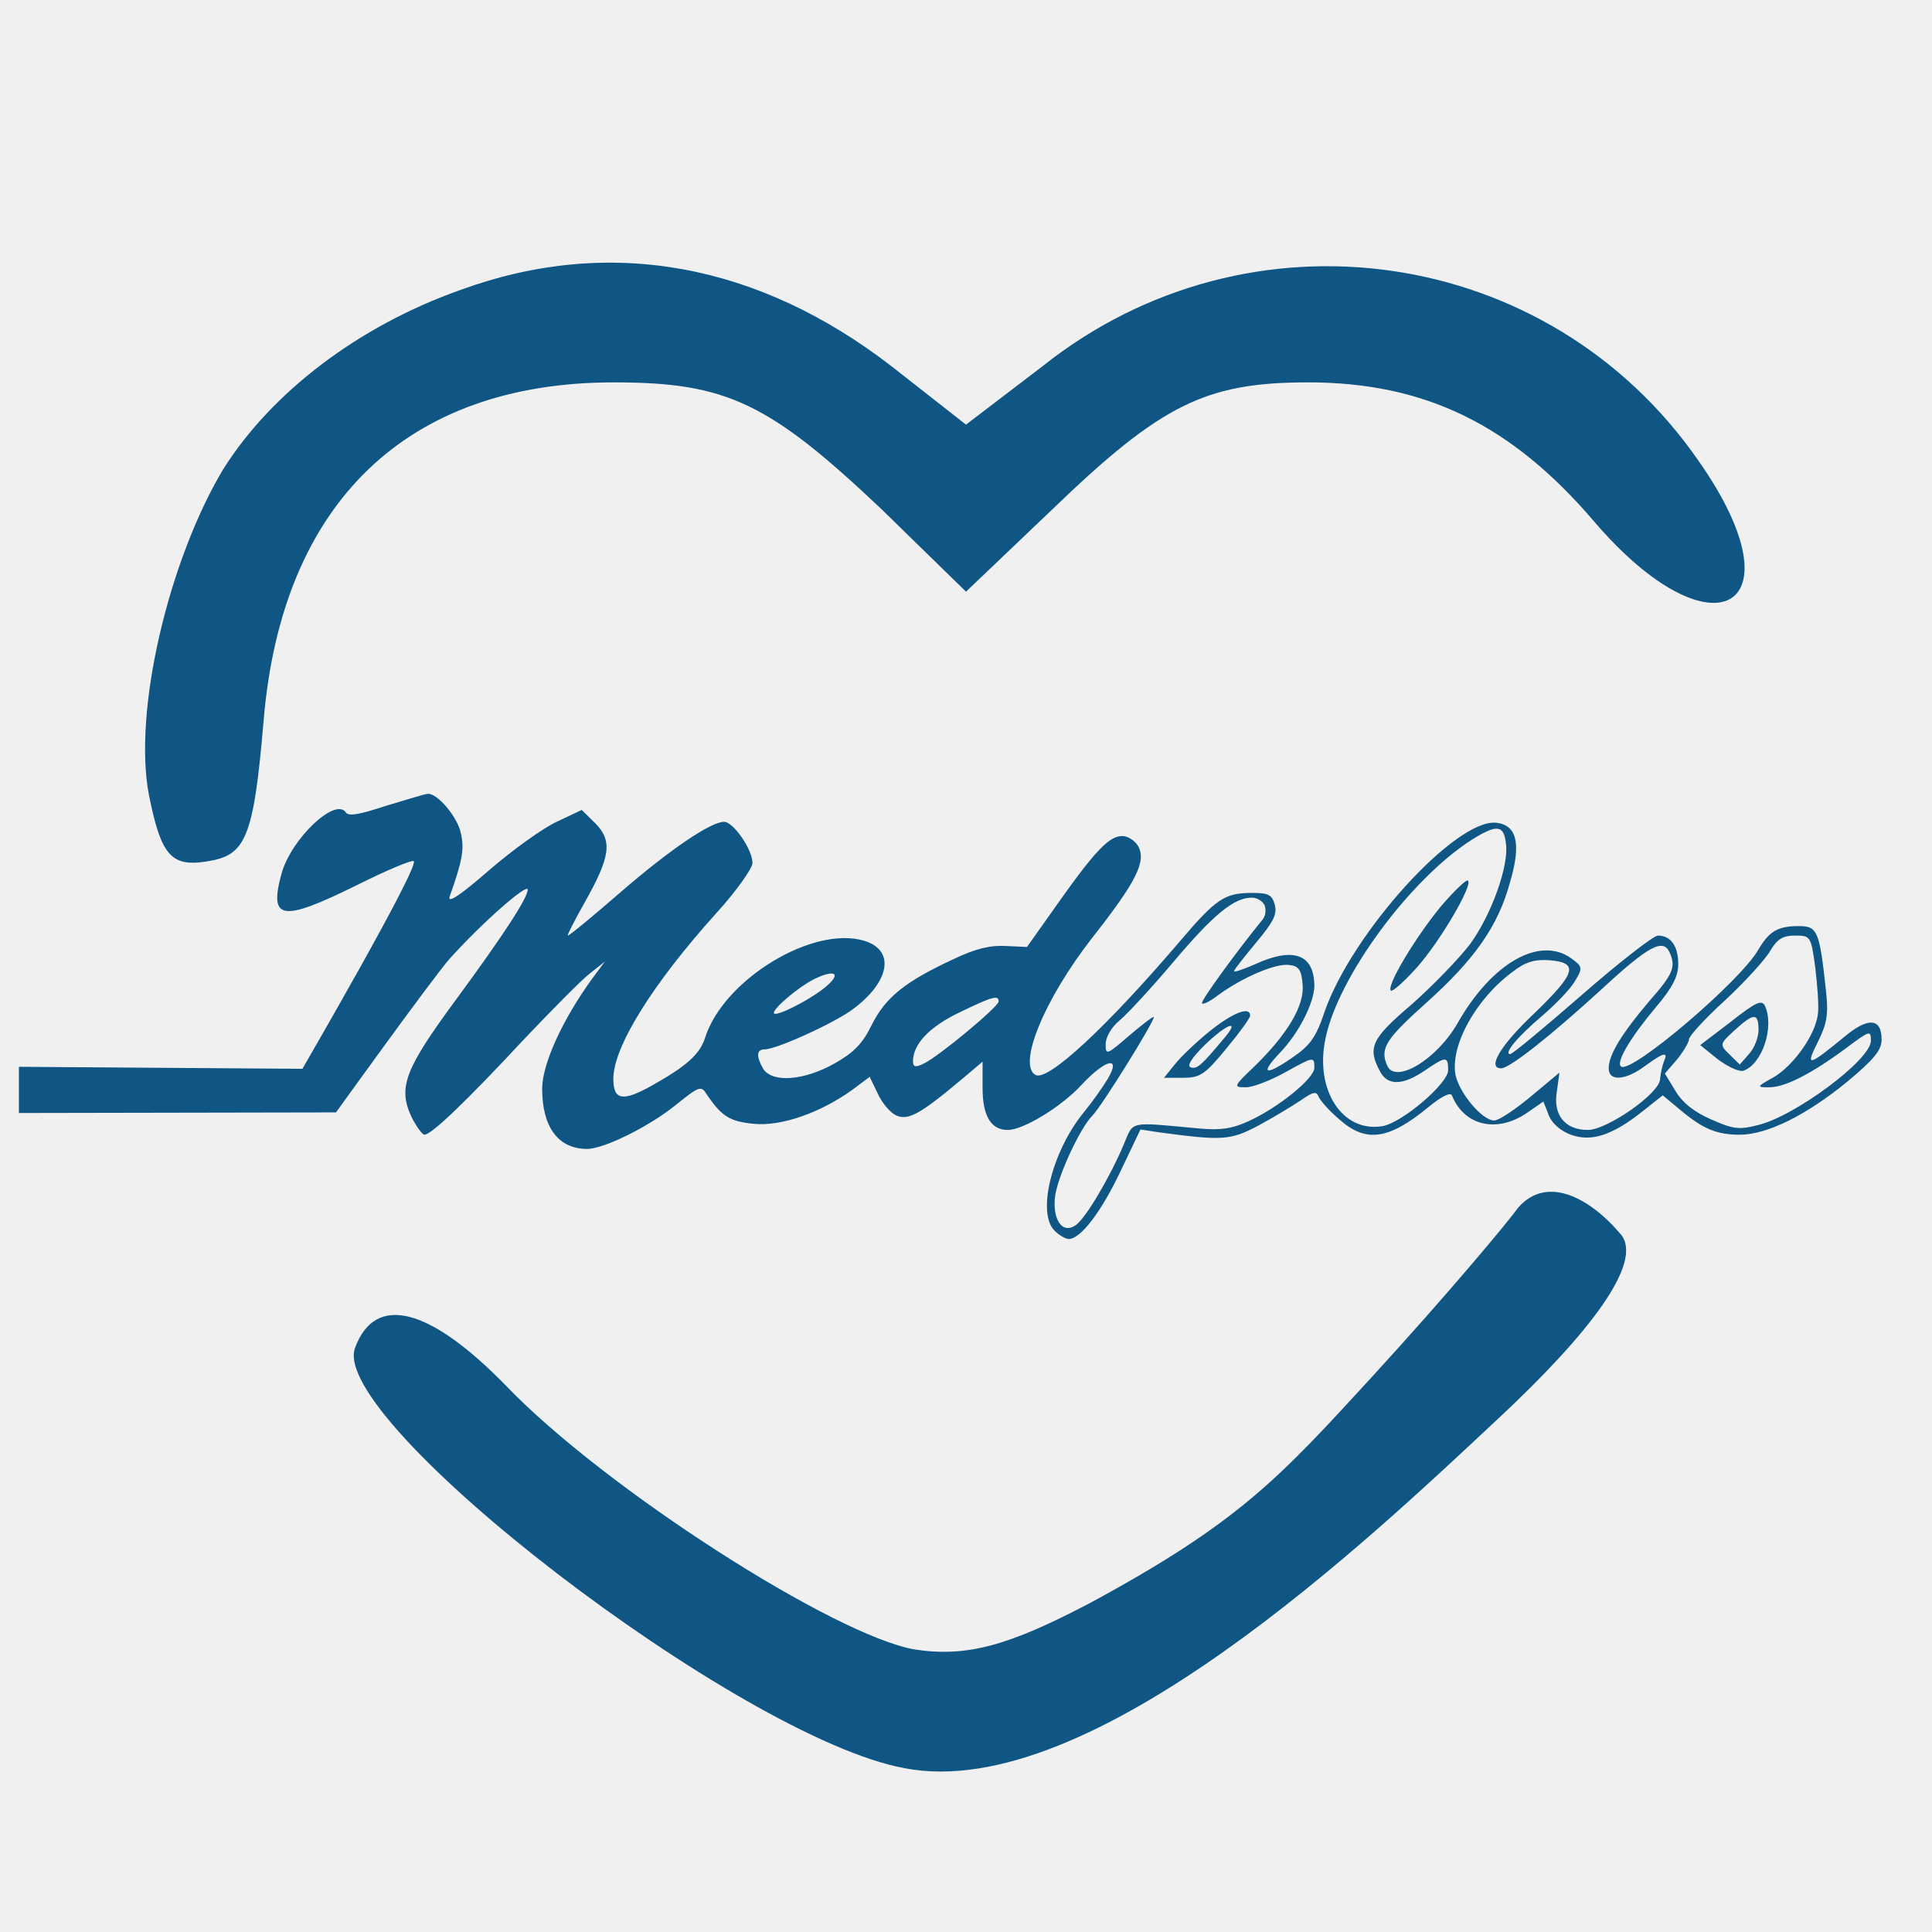
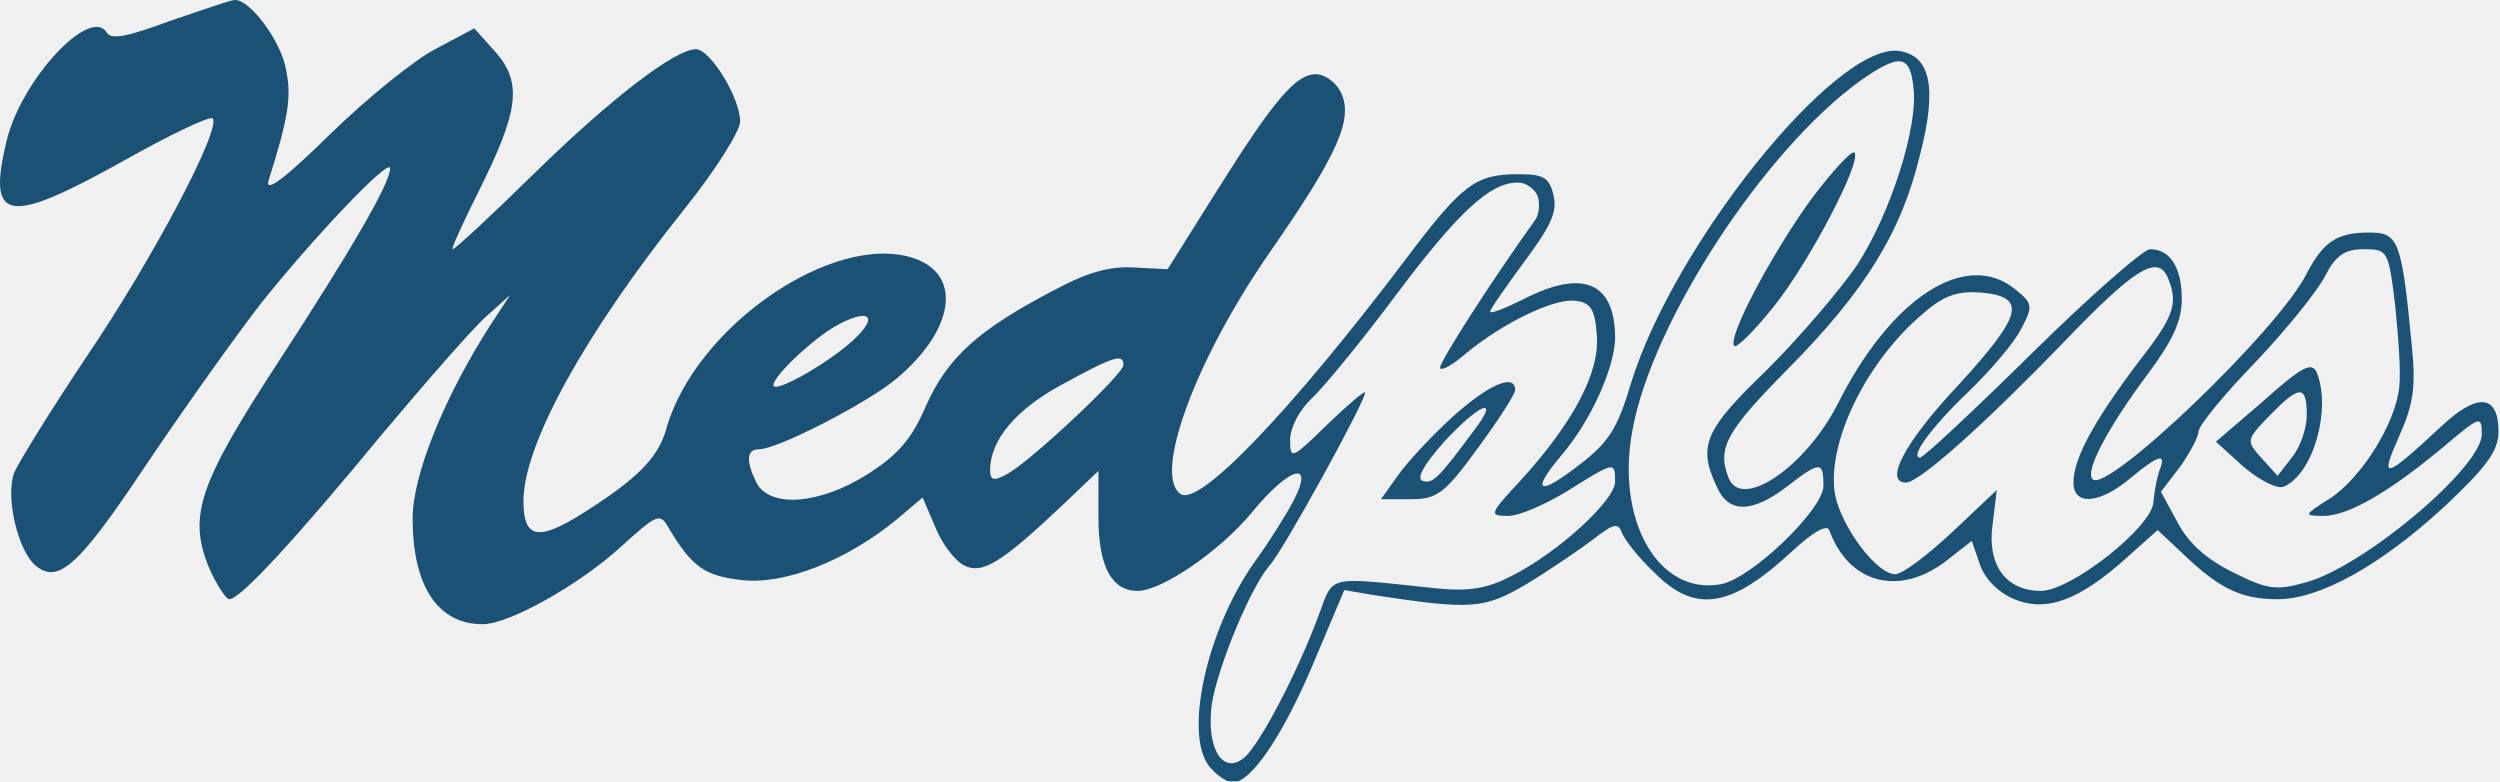
- <svg xmlns="http://www.w3.org/2000/svg" width="460" height="460" viewBox="0 0 460 460" fill="none">
-   <path d="M343.013 215.872C336.897 223.322 330.016 234.835 331.163 235.851C331.545 236.19 334.221 233.819 337.279 230.433C342.758 224.338 350.785 210.679 349.511 209.663C349.128 209.325 346.198 212.147 343.013 215.872Z" fill="#105685" />
-   <path d="M287.971 245.559C284.785 248.155 281.09 251.654 279.689 253.46L277.141 256.621H281.6C285.677 256.621 286.824 255.944 291.92 249.735C295.106 245.898 297.654 242.398 297.654 241.834C297.654 239.463 293.449 241.157 287.971 245.559ZM291.411 247.252C285.932 253.799 285.04 254.589 283.511 254.138C282.492 253.799 283.766 251.88 286.696 248.945C292.175 243.64 295.488 242.511 291.411 247.252Z" fill="#105685" />
-   <path d="M412.07 243.301L404.807 248.832L409.012 252.219C411.433 254.025 414.108 255.267 415.128 254.928C419.587 253.348 422.518 244.543 420.224 239.463C419.46 237.996 418.058 238.56 412.07 243.301ZM418.695 245.22C418.695 247.026 417.676 249.623 416.402 250.977L414.236 253.46L411.815 251.09C409.394 248.72 409.394 248.607 412.962 245.333C417.549 241.157 418.695 241.044 418.695 245.22Z" fill="#105685" />
-   <path d="M92.011 191.828C85.513 193.973 82.965 194.425 82.328 193.409C79.779 189.797 69.332 199.73 67.038 207.97C63.98 219.145 67.038 219.597 84.876 210.792C91.883 207.293 97.999 204.697 98.509 205.035C99.91 206.39 72 254.476 72 254.476L4.5 254V265L80 264.861C80 264.861 102.714 233.255 107.046 228.288C115.073 219.371 125.648 210.228 125.648 211.808C125.648 213.84 119.532 223.096 108.829 237.657C96.343 254.589 94.687 258.879 97.999 265.99C99.146 268.248 100.548 270.167 101.057 270.167C102.714 270.167 110.868 262.378 124.629 247.591C131.381 240.479 138.389 233.368 140.428 231.788L143.995 228.966L141.065 232.916C133.93 242.737 129.088 253.348 129.088 259.217C129.088 268.361 132.91 273.553 139.79 273.553C143.868 273.553 154.698 268.135 160.941 263.055C166.42 258.653 166.929 258.427 168.203 260.459C171.771 265.764 173.682 267.006 179.416 267.57C185.914 268.248 195.342 264.974 202.987 259.443L207.064 256.395L208.975 260.346C209.994 262.604 211.906 264.861 213.307 265.539C216.11 266.893 219.041 265.313 228.597 257.298L233.948 252.783V259.104C233.948 265.764 235.987 269.038 239.936 269.038C243.631 269.038 252.55 263.62 257.392 258.427C263.125 252.219 267.075 251.203 263.762 256.847C262.616 258.766 260.067 262.378 258.029 264.861C250.384 274.23 246.689 289.243 251.276 293.194C252.295 294.21 253.824 295 254.461 295C257.264 295 262.106 288.679 266.693 279.084L271.534 268.925L275.994 269.602C291.028 271.634 292.94 271.521 299.565 268.022C303.133 266.103 307.592 263.394 309.631 262.039C312.688 259.895 313.453 259.782 313.963 261.136C314.345 262.039 316.511 264.523 318.804 266.442C325.175 272.198 330.653 271.408 340.209 263.507C343.267 261.023 345.306 260.007 345.688 260.798C348.619 268.022 356.263 269.828 363.398 265.087L367.476 262.265L368.75 265.539C369.514 267.457 371.553 269.264 373.974 270.167C378.943 271.973 383.912 270.279 391.047 264.635L395.888 260.798L399.966 264.184C405.444 268.812 408.757 270.167 414.236 270.167C420.734 270.167 430.035 265.539 439.718 257.637C446.216 252.219 448 250.074 448 247.478C448 242.398 444.815 242.173 439.336 246.688C430.417 254.025 429.78 254.138 432.838 248.042C435.004 243.753 435.386 241.382 434.749 235.851C433.22 221.516 432.71 220.5 428.251 220.5C423.282 220.5 421.243 221.741 418.695 226.031C414.491 233.594 388.116 255.944 385.95 253.912C384.676 252.896 388.371 246.801 394.359 239.689C398.182 235.174 399.583 232.465 399.583 229.53C399.583 225.241 397.8 222.757 394.742 222.757C393.722 222.757 385.568 229.079 376.649 236.867C367.73 244.656 360.086 250.977 359.576 250.977C357.92 250.977 361.232 246.913 367.093 241.947C370.406 239.125 373.974 235.4 374.993 233.594C376.904 230.433 376.777 230.094 374.101 228.176C366.584 222.757 355.117 229.304 346.962 243.753C341.993 252.332 332.182 258.201 330.271 253.686C328.488 249.623 330.016 247.365 339.445 238.899C351.167 228.401 356.773 220.387 359.576 209.889C362.252 200.746 361.105 196.456 356.263 195.892C346.58 194.876 321.862 222.193 315.364 240.931C313.325 247.026 311.924 248.945 307.592 251.88C301.221 256.282 299.947 255.718 304.661 250.751C309.248 246.01 312.816 238.899 312.943 234.835C312.943 227.272 308.102 225.354 298.928 229.53C296.125 230.772 293.831 231.562 293.831 231.223C293.831 230.885 296.252 227.837 299.055 224.451C303.133 219.597 304.152 217.678 303.515 215.42C302.878 213.05 301.986 212.598 298.163 212.598C291.665 212.598 289.627 213.84 280.835 224.225C263.38 244.656 249.492 257.524 246.562 255.944C242.23 253.573 248.6 237.996 259.94 223.435C270.77 209.663 273.063 204.922 270.897 201.31C270.133 200.069 268.476 199.053 267.202 199.053C264.144 199.053 260.832 202.439 252.04 214.856L244.523 225.466L239.554 225.241C235.859 225.015 232.419 225.805 227.195 228.288C215.473 233.707 210.886 237.432 207.574 243.979C205.408 248.494 203.242 250.638 198.655 253.235C191.392 257.298 183.875 257.863 181.709 254.476C180.053 251.542 180.053 249.848 182.091 249.848C184.894 249.848 198.782 243.527 203.114 240.254C211.906 233.707 213.18 226.257 205.79 223.999C193.558 220.274 172.153 233.255 167.821 247.252C166.547 251.09 163.362 253.912 155.08 258.54C148.2 262.378 146.034 261.926 146.034 256.847C146.034 249.284 155.335 234.271 170.624 217.339C175.338 212.147 179.161 206.728 179.161 205.487C179.161 202.213 174.574 195.666 172.408 195.666C169.223 195.666 159.412 202.326 147.69 212.485C141.192 218.129 135.586 222.757 135.204 222.757C134.949 222.757 136.733 219.258 139.153 214.969C145.269 204.132 145.906 200.294 141.829 196.118L138.516 192.844L132.528 195.666C129.343 197.134 122.08 202.326 116.474 207.18C109.594 213.163 106.536 215.194 107.046 213.501C110.103 204.922 110.613 202.1 109.721 198.375C108.957 194.538 104.115 188.781 101.822 189.006C101.312 189.006 96.853 190.361 92.011 191.828ZM358.557 200.859C359.321 206.051 355.117 217.791 350.02 224.789C347.344 228.288 341.101 234.723 336.132 239.125C326.576 247.252 325.557 249.397 328.487 254.928C330.271 258.54 333.839 258.54 339.19 254.928C344.287 251.429 344.796 251.429 344.796 254.815C344.796 257.976 333.839 267.345 329.125 268.135C319.569 269.715 312.943 259.443 315.619 247.139C318.677 232.465 335.75 209.325 350.402 199.956C356.391 196.231 358.047 196.344 358.557 200.859ZM301.094 215.533C301.476 216.549 301.349 218.016 300.712 218.807C294.214 226.821 286.187 237.883 286.187 238.786C286.187 239.351 287.97 238.56 290.137 236.867C295.87 232.691 303.77 229.304 306.955 229.756C309.248 229.982 309.885 230.997 310.14 234.384C310.65 239.463 306.445 246.349 298.546 254.025C293.704 258.653 293.577 258.879 296.634 258.879C298.291 258.879 302.368 257.298 305.681 255.492C312.816 251.542 312.943 251.429 312.943 254.251C312.943 256.734 304.407 263.732 297.144 267.006C293.449 268.699 290.646 269.151 285.677 268.699C268.476 267.119 270.005 266.78 267.585 272.424C264.272 280.326 258.538 289.92 256.245 291.614C252.932 294.097 250.384 290.259 251.276 284.389C252.168 279.31 257.264 268.473 260.067 265.651C262.106 263.732 274.72 243.414 274.72 242.173C274.72 241.834 272.171 243.753 268.986 246.462C263.507 251.203 263.253 251.316 263.253 248.607C263.253 246.913 264.654 244.543 266.565 242.963C268.349 241.495 274.21 235.174 279.434 228.966C288.99 217.678 293.831 213.727 298.036 213.727C299.31 213.727 300.584 214.517 301.094 215.533ZM432.201 230.32C432.71 234.61 433.093 239.463 432.838 241.382C432.328 246.236 427.104 253.686 422.263 256.508C418.186 258.766 418.186 258.879 421.243 258.879C424.938 258.879 431.054 255.831 439.463 249.623C445.197 245.333 445.452 245.22 445.452 247.817C445.452 252.332 427.232 265.877 418.44 267.909C413.981 269.038 412.579 268.812 407.483 266.554C403.533 264.861 400.603 262.604 398.946 259.782L396.398 255.605L399.329 252.219C400.857 250.3 402.132 248.155 402.132 247.478C402.132 246.688 405.954 242.511 410.796 238.109C415.51 233.707 420.352 228.401 421.498 226.369C423.155 223.547 424.556 222.757 427.359 222.757C431.054 222.757 431.182 222.87 432.201 230.32ZM397.545 226.821C399.074 230.207 398.309 232.013 392.703 238.335C386.205 246.01 383.02 251.09 383.02 254.363C383.02 257.524 386.97 257.298 391.684 253.799C396.143 250.526 397.29 250.3 396.143 252.783C395.761 253.799 395.379 255.605 395.251 256.96C395.124 260.346 382.638 269.038 378.051 269.038C372.699 269.038 369.769 265.539 370.661 260.007L371.298 255.379L364.545 261.023C360.723 264.184 356.9 266.78 355.754 266.78C352.951 266.78 347.599 260.459 346.58 256.057C345.178 249.171 351.294 237.883 360.213 231.336C363.271 228.966 365.437 228.401 368.877 228.627C376.012 229.191 375.248 231.675 365.31 241.27C357.283 248.832 353.97 254.363 357.41 254.363C359.449 254.363 369.259 246.575 381.236 235.626C392.576 225.128 396.016 223.322 397.545 226.821ZM197.253 234.384C193.941 237.544 184.257 242.511 184.257 241.157C184.257 239.915 190.373 234.835 193.813 233.142C198.4 230.885 200.311 231.562 197.253 234.384ZM237.77 238.448C237.77 239.689 223.373 251.654 219.933 253.235C217.894 254.251 217.384 254.025 217.384 252.67C217.384 248.607 221.334 244.43 228.469 241.044C236.369 237.206 237.77 236.867 237.77 238.448Z" fill="#105685" />
-   <path d="M109.729 69C85.292 77.625 64.688 93.438 53.188 111.646C40.25 133.208 31.625 169.146 35.458 189.271C38.333 203.646 40.729 206.521 49.354 205.083C58.458 203.646 60.375 199.813 62.771 171.542C67.083 119.792 96.792 91.042 146.146 91.042C172.979 91.042 183.042 95.833 209.875 121.229L230 140.875L250.604 121.229C276.479 96.312 287.021 91.042 311.458 91.042C339.25 91.042 359.854 101.104 379.5 124.104C407.771 157.167 429.333 145.188 404.417 109.729C368.958 58.458 297.562 47.917 248.208 87.208L230 101.104L212.271 87.208C180.646 62.771 145.187 56.062 109.729 69Z" fill="#105685" />
-   <path d="M361.5 287.5C359.104 290.854 344.833 308 326.5 328C304.5 352 294.917 362.542 259.458 381.708C240.292 391.771 230.229 394.646 217.771 392.729C198.604 389.375 143.979 354.396 120.5 329.958C102.292 311.271 89.354 307.917 84.562 320.854C77.854 338.104 176.083 413.812 215.375 421C259.937 429.625 326.5 366 357 337.5C378.403 317.5 391.271 300.708 386 294C378.333 284.896 368.208 279.833 361.5 287.5Z" fill="#105685" />
+ <svg xmlns="http://www.w3.org/2000/svg" width="400" height="125" viewBox="0 0 400 125" fill="none">
+   <g clip-path="url(#clip0_1_2)">
+     <g clip-path="url(#clip1_1_2)">
+       <path d="M27.22 3.341C20.42 5.874 17.753 6.408 17.086 5.208C14.42 0.941 3.486 12.674 1.086 22.408C-2.114 35.608 1.086 36.141 19.753 25.741C27.086 21.608 33.486 18.541 34.02 18.941C35.486 20.541 24.286 41.741 13.753 57.208C8.153 65.608 2.953 74.008 2.286 75.608C0.82 79.341 2.82 88.141 5.753 90.541C9.353 93.474 12.686 90.408 23.086 74.808C28.82 66.274 37.22 54.408 41.753 48.541C50.153 38.008 62.42 25.074 62.42 26.941C62.42 29.341 56.02 40.274 44.82 57.474C31.753 77.474 30.02 82.541 33.486 90.941C34.686 93.608 36.153 95.874 36.686 95.874C38.42 95.874 46.953 86.674 61.353 69.208C68.42 60.808 75.753 52.408 77.886 50.541L81.62 47.208L78.553 51.874C71.087 63.474 66.02 76.008 66.02 82.941C66.02 93.741 70.02 99.874 77.22 99.874C81.487 99.874 92.82 93.474 99.353 87.474C105.086 82.274 105.62 82.008 106.953 84.408C110.686 90.674 112.686 92.141 118.686 92.808C125.486 93.608 135.353 89.741 143.353 83.208L147.62 79.608L149.62 84.274C150.686 86.941 152.686 89.608 154.153 90.408C157.086 92.008 160.153 90.141 170.153 80.674L175.753 75.341V82.808C175.753 90.674 177.886 94.541 182.02 94.541C185.886 94.541 195.22 88.141 200.286 82.008C206.286 74.674 210.42 73.474 206.953 80.141C205.753 82.408 203.086 86.674 200.953 89.608C192.953 100.674 189.086 118.408 193.886 123.074C194.953 124.274 196.553 125.208 197.22 125.208C200.153 125.208 205.22 117.741 210.02 106.408L215.086 94.408L219.753 95.208C235.486 97.608 237.486 97.474 244.42 93.341C248.153 91.074 252.82 87.874 254.953 86.274C258.153 83.741 258.953 83.608 259.486 85.208C259.886 86.274 262.153 89.208 264.553 91.474C271.22 98.274 276.953 97.341 286.953 88.008C290.153 85.074 292.286 83.874 292.686 84.808C295.753 93.341 303.753 95.474 311.22 89.874L315.486 86.541L316.82 90.408C317.62 92.674 319.753 94.808 322.286 95.874C327.486 98.008 332.686 96.008 340.153 89.341L345.22 84.808L349.486 88.808C355.22 94.274 358.686 95.874 364.42 95.874C371.22 95.874 380.953 90.408 391.086 81.074C397.886 74.674 399.753 72.141 399.753 69.074C399.753 63.074 396.42 62.808 390.686 68.141C381.353 76.808 380.686 76.941 383.886 69.741C386.153 64.674 386.553 61.874 385.886 55.341C384.286 38.408 383.753 37.208 379.086 37.208C373.886 37.208 371.753 38.674 369.086 43.741C364.686 52.674 337.086 79.074 334.82 76.674C333.486 75.474 337.353 68.274 343.62 59.874C347.62 54.541 349.086 51.341 349.086 47.874C349.086 42.808 347.22 39.874 344.02 39.874C342.953 39.874 334.42 47.341 325.086 56.541C315.753 65.741 307.753 73.208 307.22 73.208C305.486 73.208 308.953 68.408 315.086 62.541C318.553 59.208 322.286 54.808 323.353 52.674C325.353 48.941 325.22 48.541 322.42 46.274C314.553 39.874 302.553 47.608 294.02 64.674C288.82 74.808 278.553 81.741 276.553 76.408C274.686 71.608 276.286 68.941 286.153 58.941C298.42 46.541 304.286 37.074 307.22 24.674C310.02 13.874 308.82 8.808 303.753 8.141C293.62 6.941 267.753 39.208 260.953 61.341C258.82 68.541 257.353 70.808 252.82 74.274C246.153 79.474 244.82 78.808 249.753 72.941C254.553 67.341 258.286 58.941 258.42 54.141C258.42 45.208 253.353 42.941 243.753 47.874C240.82 49.341 238.42 50.274 238.42 49.874C238.42 49.474 240.953 45.874 243.886 41.874C248.153 36.141 249.22 33.874 248.553 31.208C247.886 28.408 246.953 27.874 242.953 27.874C236.153 27.874 234.02 29.341 224.82 41.608C206.553 65.741 192.02 80.941 188.953 79.074C184.42 76.274 191.086 57.874 202.953 40.674C214.286 24.408 216.686 18.808 214.42 14.541C213.62 13.074 211.886 11.874 210.553 11.874C207.353 11.874 203.886 15.874 194.686 30.541L186.82 43.074L181.62 42.808C177.753 42.541 174.153 43.474 168.686 46.408C156.42 52.808 151.62 57.208 148.153 64.941C145.886 70.274 143.62 72.808 138.82 75.874C131.22 80.674 123.353 81.341 121.086 77.341C119.353 73.874 119.353 71.874 121.486 71.874C124.42 71.874 138.953 64.408 143.486 60.541C152.686 52.808 154.02 44.008 146.286 41.341C133.486 36.941 111.086 52.274 106.553 68.808C105.22 73.341 101.886 76.674 93.22 82.141C86.02 86.674 83.753 86.141 83.753 80.141C83.753 71.208 93.487 53.474 109.486 33.474C114.42 27.341 118.42 20.941 118.42 19.474C118.42 15.608 113.62 7.874 111.353 7.874C108.02 7.874 97.753 15.741 85.487 27.741C78.686 34.408 72.82 39.874 72.42 39.874C72.153 39.874 74.02 35.741 76.553 30.674C82.953 17.874 83.62 13.341 79.353 8.408L75.886 4.541L69.62 7.874C66.287 9.608 58.686 15.741 52.82 21.474C45.62 28.541 42.42 30.941 42.953 28.941C46.153 18.808 46.686 15.474 45.753 11.074C44.953 6.541 39.886 -0.259 37.486 0.008C36.953 0.008 32.286 1.608 27.22 3.341ZM306.153 14.008C306.953 20.141 302.553 34.008 297.22 42.274C294.42 46.408 287.886 54.008 282.686 59.208C272.686 68.808 271.62 71.341 274.686 77.874C276.553 82.141 280.286 82.141 285.886 77.874C291.22 73.741 291.753 73.741 291.753 77.741C291.753 81.474 280.286 92.541 275.353 93.474C265.353 95.341 258.42 83.208 261.22 68.674C264.42 51.341 282.286 24.008 297.62 12.941C303.886 8.541 305.62 8.674 306.153 14.008ZM246.02 31.341C246.42 32.541 246.286 34.274 245.62 35.208C238.82 44.674 230.42 57.741 230.42 58.808C230.42 59.474 232.286 58.541 234.553 56.541C240.553 51.608 248.82 47.608 252.153 48.141C254.553 48.408 255.22 49.608 255.486 53.608C256.02 59.608 251.62 67.741 243.353 76.808C238.286 82.274 238.153 82.541 241.353 82.541C243.086 82.541 247.353 80.674 250.82 78.541C258.286 73.874 258.42 73.741 258.42 77.074C258.42 80.008 249.486 88.274 241.886 92.141C238.02 94.141 235.086 94.674 229.886 94.141C211.886 92.274 213.486 91.874 210.953 98.541C207.486 107.874 201.486 119.208 199.086 121.208C195.62 124.141 192.953 119.608 193.886 112.674C194.82 106.674 200.153 93.874 203.086 90.541C205.22 88.274 218.42 64.274 218.42 62.808C218.42 62.408 215.753 64.674 212.42 67.874C206.686 73.474 206.42 73.608 206.42 70.408C206.42 68.408 207.886 65.608 209.886 63.741C211.753 62.008 217.886 54.541 223.353 47.208C233.353 33.874 238.42 29.208 242.82 29.208C244.153 29.208 245.486 30.141 246.02 31.341ZM383.22 48.808C383.753 53.874 384.153 59.608 383.886 61.874C383.353 67.608 377.886 76.408 372.82 79.741C368.553 82.408 368.553 82.541 371.753 82.541C375.62 82.541 382.02 78.941 390.82 71.608C396.82 66.541 397.086 66.408 397.086 69.474C397.086 74.808 378.02 90.808 368.82 93.208C364.153 94.541 362.686 94.274 357.353 91.608C353.22 89.608 350.153 86.941 348.42 83.608L345.753 78.674L348.82 74.674C350.42 72.408 351.753 69.874 351.753 69.074C351.753 68.141 355.753 63.208 360.82 58.008C365.753 52.808 370.82 46.541 372.02 44.141C373.753 40.808 375.22 39.874 378.153 39.874C382.02 39.874 382.153 40.008 383.22 48.808ZM346.953 44.674C348.553 48.674 347.753 50.808 341.886 58.274C335.086 67.341 331.753 73.341 331.753 77.208C331.753 80.941 335.886 80.674 340.82 76.541C345.486 72.674 346.686 72.408 345.486 75.341C345.086 76.541 344.686 78.674 344.553 80.274C344.42 84.274 331.353 94.541 326.553 94.541C320.953 94.541 317.886 90.408 318.82 83.874L319.486 78.408L312.42 85.074C308.42 88.808 304.42 91.874 303.22 91.874C300.286 91.874 294.686 84.408 293.62 79.208C292.153 71.074 298.553 57.741 307.886 50.008C311.086 47.208 313.353 46.541 316.953 46.808C324.42 47.474 323.62 50.408 313.22 61.741C304.82 70.674 301.353 77.208 304.953 77.208C307.086 77.208 317.353 68.008 329.886 55.074C341.753 42.674 345.353 40.541 346.953 44.674ZM137.353 53.608C133.886 57.341 123.753 63.208 123.753 61.608C123.753 60.141 130.153 54.141 133.753 52.141C138.553 49.474 140.553 50.274 137.353 53.608ZM179.753 58.408C179.753 59.874 164.686 74.008 161.086 75.874C158.953 77.074 158.42 76.808 158.42 75.208C158.42 70.408 162.553 65.474 170.02 61.474C178.286 56.941 179.753 56.541 179.753 58.408Z" fill="#1B5175" />
+       <path d="M289.886 31.741C283.486 40.541 276.286 54.141 277.486 55.341C277.886 55.741 280.686 52.941 283.886 48.941C289.62 41.741 298.02 25.608 296.686 24.408C296.286 24.008 293.22 27.341 289.886 31.741Z" fill="#1B5175" />
+       <path d="M232.286 66.808C228.953 69.874 225.086 74.008 223.62 76.141L220.953 79.874H225.62C229.886 79.874 231.086 79.074 236.42 71.741C239.753 67.208 242.42 63.074 242.42 62.408C242.42 59.608 238.02 61.608 232.286 66.808ZM235.886 68.808C230.153 76.541 229.22 77.474 227.62 76.941C226.553 76.541 227.886 74.274 230.953 70.808C236.686 64.541 240.153 63.208 235.886 68.808Z" fill="#1B5175" />
+       <path d="M362.153 64.141L354.553 70.674L358.953 74.674C361.486 76.808 364.286 78.274 365.353 77.874C370.02 76.008 373.086 65.608 370.686 59.608C369.886 57.874 368.42 58.541 362.153 64.141ZM369.086 66.408C369.086 68.541 368.02 71.608 366.686 73.208L364.42 76.141L361.886 73.341C359.353 70.541 359.353 70.408 363.086 66.541C367.886 61.608 369.086 61.474 369.086 66.408Z" fill="#1B5175" />
+     </g>
+   </g>
+   <defs>
+     <clipPath id="clip0_1_2">
+       <rect width="400" height="125" fill="white" />
+     </clipPath>
+     <clipPath id="clip1_1_2">
+       <rect width="400" height="125.333" fill="white" />
+     </clipPath>
+   </defs>
</svg>
